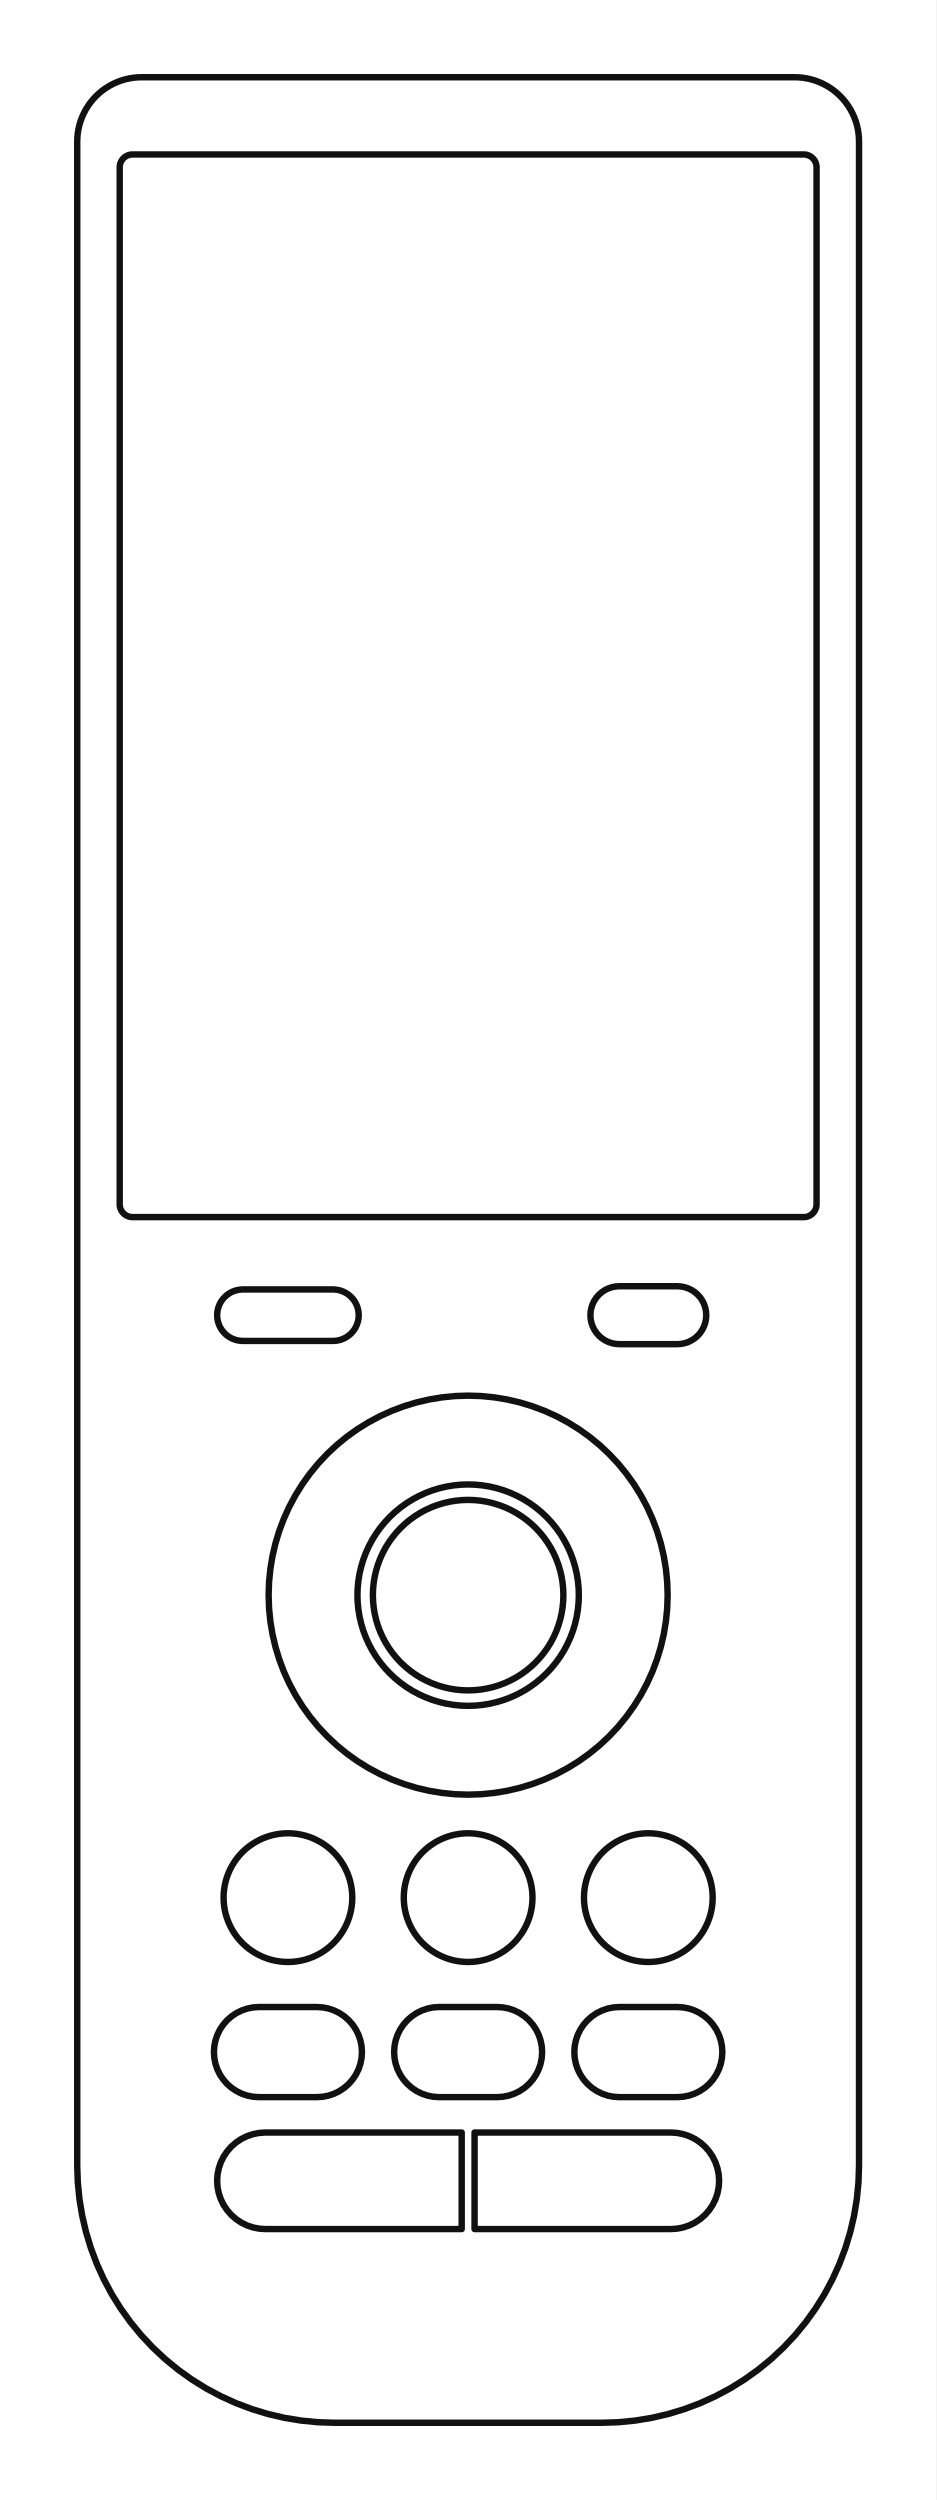
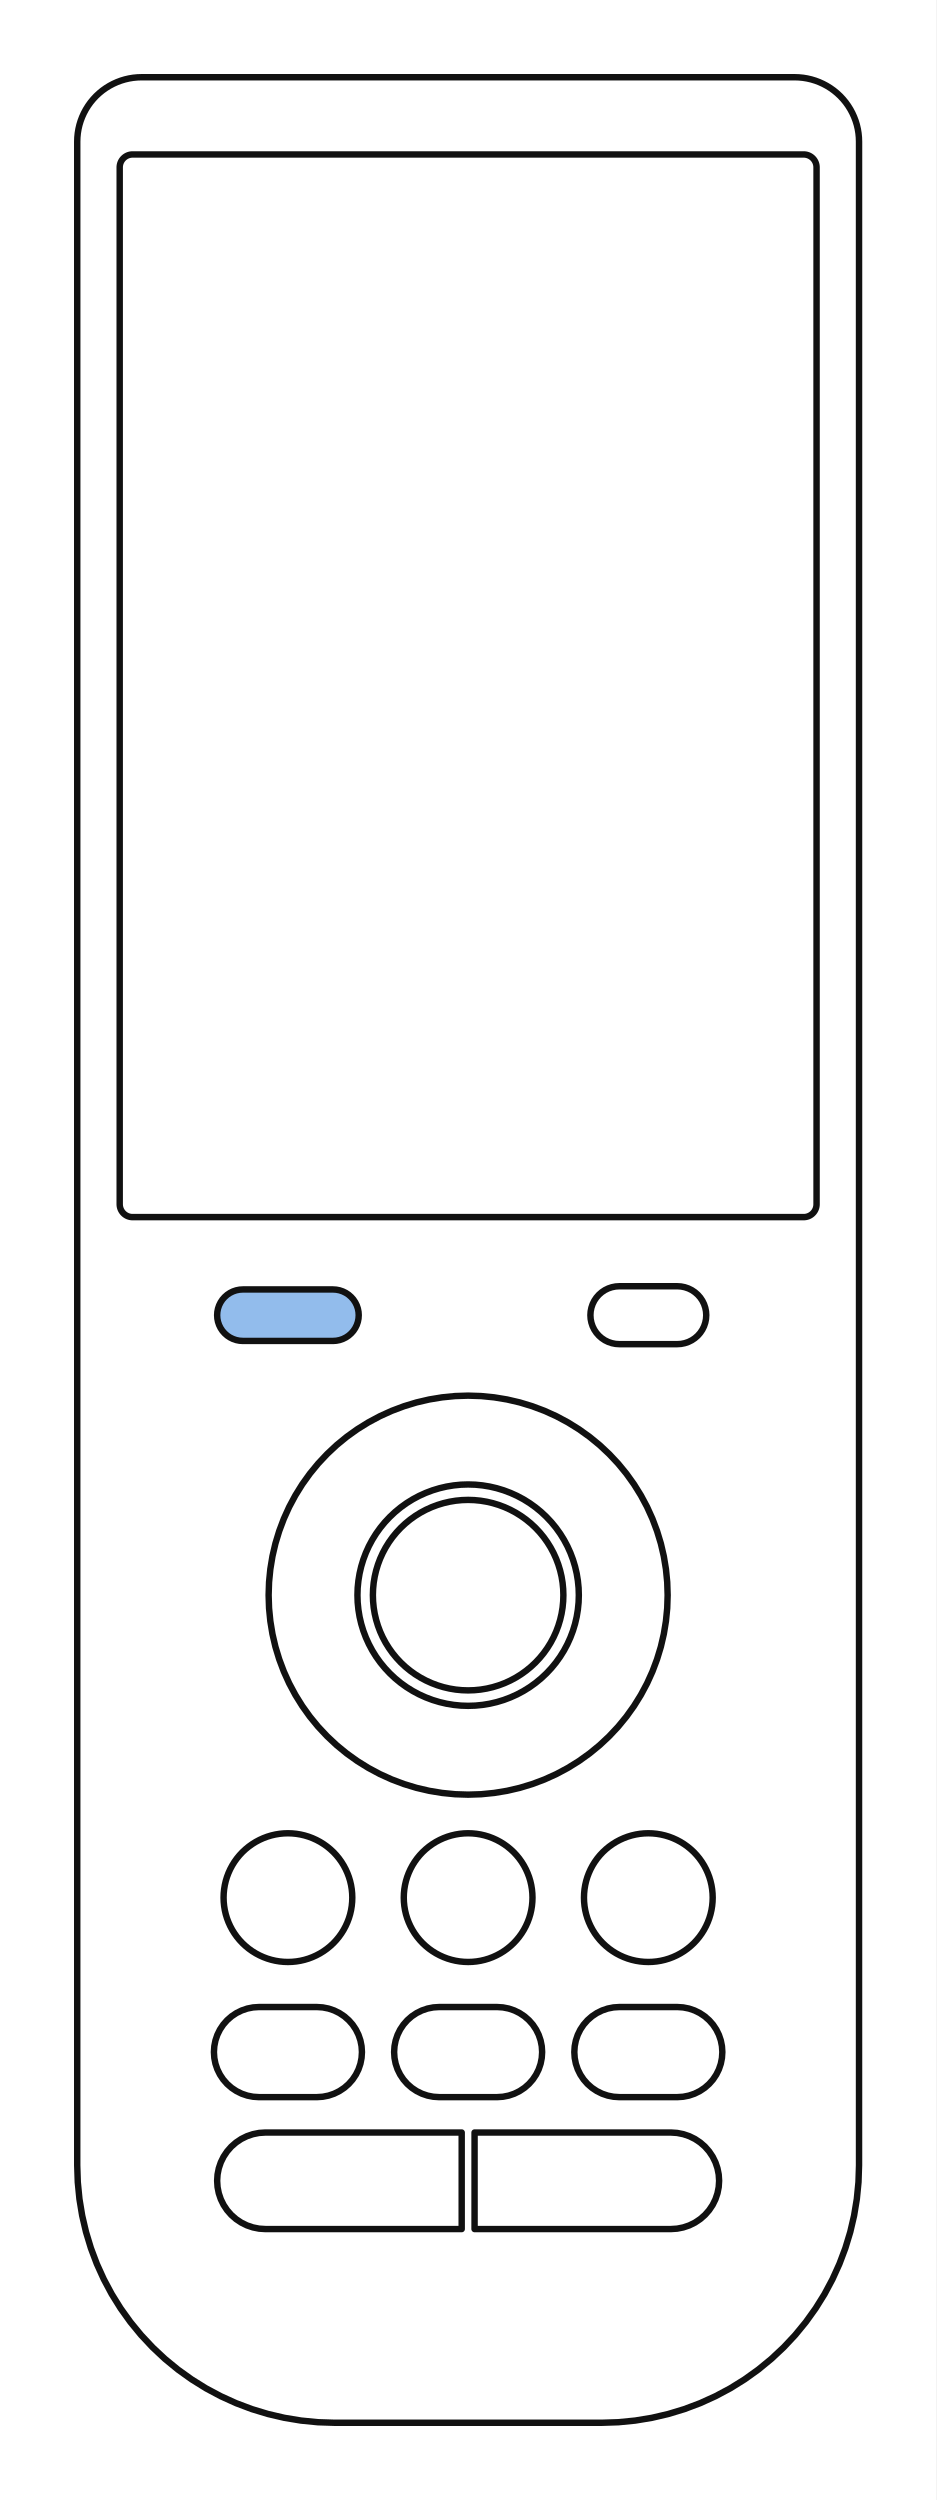
<svg xmlns="http://www.w3.org/2000/svg" width="72.74mm" height="194.23mm" viewBox="0 0 72.740 194.230">
  <rect width="100%" height="100%" fill="#ffffff" />
+   <path d="M 25.870,100.180 L 26.131,100.197 L 26.388,100.248 L 26.635,100.332 L 26.870,100.448 L 27.088,100.593 L 27.284,100.766 L 27.457,100.962 L 27.602,101.180 L 27.718,101.415 L 27.802,101.662 L 27.853,101.919 L 27.870,102.180 L 27.853,102.441 L 27.802,102.698 L 27.718,102.945 L 27.602,103.180 L 27.457,103.398 L 27.284,103.594 L 27.088,103.767 L 26.870,103.912 L 26.635,104.028 L 26.388,104.112 L 26.131,104.163 L 25.870,104.180 L 18.870,104.180 L 18.609,104.163 L 18.352,104.112 L 18.105,104.028 L 17.870,103.912 L 17.652,103.767 L 17.456,103.594 L 17.283,103.398 L 17.138,103.180 L 17.022,102.945 L 16.938,102.698 L 16.887,102.441 L 16.870,102.180 L 16.887,101.919 L 16.938,101.662 L 17.022,101.415 L 17.138,101.180 L 17.283,100.962 L 17.456,100.766 L 17.652,100.593 L 17.870,100.448 L 18.105,100.332 L 18.352,100.248 L 18.609,100.197 L 18.870,100.180 Z" fill="#4a8fe0" fill-opacity="0.6" fill-rule="evenodd" />
  <path d="M 61.740,6.000 L 62.067,6.011 L 62.393,6.043 L 62.715,6.096 L 63.034,6.170 L 63.347,6.265 L 63.653,6.381 L 63.951,6.516 L 64.240,6.670 L 64.518,6.843 L 64.784,7.033 L 65.037,7.241 L 65.276,7.464 L 65.499,7.703 L 65.707,7.956 L 65.897,8.222 L 66.070,8.500 L 66.224,8.789 L 66.359,9.087 L 66.475,9.393 L 66.570,9.706 L 66.644,10.025 L 66.697,10.347 L 66.729,10.673 L 66.740,11.000 L 66.740,168.230 L 66.697,169.538 L 66.569,170.841 L 66.356,172.132 L 66.059,173.406 L 65.679,174.659 L 65.218,175.884 L 64.677,177.076 L 64.061,178.230 L 63.369,179.341 L 62.607,180.405 L 61.777,181.417 L 60.882,182.372 L 59.927,183.267 L 58.915,184.097 L 57.851,184.859 L 56.740,185.551 L 55.586,186.167 L 54.394,186.708 L 53.169,187.169 L 51.916,187.549 L 50.642,187.846 L 49.351,188.059 L 48.048,188.187 L 46.740,188.230 L 26.000,188.230 L 24.692,188.187 L 23.389,188.059 L 22.098,187.846 L 20.824,187.549 L 19.571,187.169 L 18.346,186.708 L 17.154,186.167 L 16.000,185.551 L 14.889,184.859 L 13.825,184.097 L 12.813,183.267 L 11.858,182.372 L 10.963,181.417 L 10.133,180.405 L 9.371,179.341 L 8.679,178.230 L 8.063,177.076 L 7.522,175.884 L 7.061,174.659 L 6.681,173.406 L 6.384,172.132 L 6.171,170.841 L 6.043,169.538 L 6.000,168.230 L 6.000,11.000 L 6.011,10.673 L 6.043,10.347 L 6.096,10.025 L 6.170,9.706 L 6.265,9.393 L 6.381,9.087 L 6.516,8.789 L 6.670,8.500 L 6.843,8.222 L 7.033,7.956 L 7.241,7.703 L 7.464,7.464 L 7.703,7.241 L 7.956,7.033 L 8.222,6.843 L 8.500,6.670 L 8.789,6.516 L 9.087,6.381 L 9.393,6.265 L 9.706,6.170 L 10.025,6.096 L 10.347,6.043 L 10.673,6.011 L 11.000,6.000 Z" fill="none" stroke="#111111" stroke-width="0.5" stroke-linejoin="round" stroke-linecap="round" />
  <path d="M 62.440,12.000 L 62.505,12.002 L 62.571,12.009 L 62.635,12.019 L 62.699,12.034 L 62.761,12.053 L 62.823,12.076 L 62.882,12.103 L 62.940,12.134 L 62.996,12.169 L 63.049,12.207 L 63.099,12.248 L 63.147,12.293 L 63.192,12.341 L 63.233,12.391 L 63.271,12.444 L 63.306,12.500 L 63.337,12.558 L 63.364,12.617 L 63.387,12.679 L 63.406,12.741 L 63.421,12.805 L 63.431,12.869 L 63.438,12.935 L 63.440,13.000 L 63.440,93.560 L 63.438,93.625 L 63.431,93.691 L 63.421,93.755 L 63.406,93.819 L 63.387,93.881 L 63.364,93.943 L 63.337,94.002 L 63.306,94.060 L 63.271,94.116 L 63.233,94.169 L 63.192,94.219 L 63.147,94.267 L 63.099,94.312 L 63.049,94.353 L 62.996,94.391 L 62.940,94.426 L 62.882,94.457 L 62.823,94.484 L 62.761,94.507 L 62.699,94.526 L 62.635,94.541 L 62.571,94.551 L 62.505,94.558 L 62.440,94.560 L 10.300,94.560 L 10.235,94.558 L 10.169,94.551 L 10.105,94.541 L 10.041,94.526 L 9.979,94.507 L 9.917,94.484 L 9.858,94.457 L 9.800,94.426 L 9.744,94.391 L 9.691,94.353 L 9.641,94.312 L 9.593,94.267 L 9.548,94.219 L 9.507,94.169 L 9.469,94.116 L 9.434,94.060 L 9.403,94.002 L 9.376,93.943 L 9.353,93.881 L 9.334,93.819 L 9.319,93.755 L 9.309,93.691 L 9.302,93.625 L 9.300,93.560 L 9.300,13.000 L 9.302,12.935 L 9.309,12.869 L 9.319,12.805 L 9.334,12.741 L 9.353,12.679 L 9.376,12.617 L 9.403,12.558 L 9.434,12.500 L 9.469,12.444 L 9.507,12.391 L 9.548,12.341 L 9.593,12.293 L 9.641,12.248 L 9.691,12.207 L 9.744,12.169 L 9.800,12.134 L 9.858,12.103 L 9.917,12.076 L 9.979,12.053 L 10.041,12.034 L 10.105,12.019 L 10.169,12.009 L 10.235,12.002 L 10.300,12.000 Z" fill="none" stroke="#111111" stroke-width="0.5" stroke-linejoin="round" stroke-linecap="round" />
  <path d="M 52.620,99.930 L 52.914,99.949 L 53.202,100.007 L 53.481,100.101 L 53.745,100.231 L 53.990,100.395 L 54.211,100.589 L 54.405,100.810 L 54.569,101.055 L 54.699,101.319 L 54.793,101.598 L 54.851,101.886 L 54.870,102.180 L 54.851,102.474 L 54.793,102.762 L 54.699,103.041 L 54.569,103.305 L 54.405,103.550 L 54.211,103.771 L 53.990,103.965 L 53.745,104.129 L 53.481,104.259 L 53.202,104.353 L 52.914,104.411 L 52.620,104.430 L 48.120,104.430 L 47.826,104.411 L 47.538,104.353 L 47.259,104.259 L 46.995,104.129 L 46.750,103.965 L 46.529,103.771 L 46.335,103.550 L 46.171,103.305 L 46.041,103.041 L 45.947,102.762 L 45.889,102.474 L 45.870,102.180 L 45.889,101.886 L 45.947,101.598 L 46.041,101.319 L 46.171,101.055 L 46.335,100.810 L 46.529,100.589 L 46.750,100.395 L 46.995,100.231 L 47.259,100.101 L 47.538,100.007 L 47.826,99.949 L 48.120,99.930 Z" fill="none" stroke="#111111" stroke-width="0.5" stroke-linejoin="round" stroke-linecap="round" />
  <path d="M 25.870,100.180 L 26.131,100.197 L 26.388,100.248 L 26.635,100.332 L 26.870,100.448 L 27.088,100.593 L 27.284,100.766 L 27.457,100.962 L 27.602,101.180 L 27.718,101.415 L 27.802,101.662 L 27.853,101.919 L 27.870,102.180 L 27.853,102.441 L 27.802,102.698 L 27.718,102.945 L 27.602,103.180 L 27.457,103.398 L 27.284,103.594 L 27.088,103.767 L 26.870,103.912 L 26.635,104.028 L 26.388,104.112 L 26.131,104.163 L 25.870,104.180 L 18.870,104.180 L 18.609,104.163 L 18.352,104.112 L 18.105,104.028 L 17.870,103.912 L 17.652,103.767 L 17.456,103.594 L 17.283,103.398 L 17.138,103.180 L 17.022,102.945 L 16.938,102.698 L 16.887,102.441 L 16.870,102.180 L 16.887,101.919 L 16.938,101.662 L 17.022,101.415 L 17.138,101.180 L 17.283,100.962 L 17.456,100.766 L 17.652,100.593 L 17.870,100.448 L 18.105,100.332 L 18.352,100.248 L 18.609,100.197 L 18.870,100.180 Z" fill="none" stroke="#111111" stroke-width="0.5" stroke-linejoin="round" stroke-linecap="round" />
  <path d="M 51.870,123.930 L 51.837,124.944 L 51.737,125.953 L 51.572,126.954 L 51.342,127.942 L 51.047,128.912 L 50.690,129.862 L 50.272,130.785 L 49.793,131.680 L 49.258,132.541 L 48.667,133.366 L 48.024,134.150 L 47.330,134.890 L 46.590,135.584 L 45.806,136.227 L 44.981,136.818 L 44.120,137.353 L 43.225,137.832 L 42.302,138.250 L 41.352,138.607 L 40.382,138.902 L 39.394,139.132 L 38.393,139.297 L 37.384,139.397 L 36.370,139.430 L 35.356,139.397 L 34.347,139.297 L 33.346,139.132 L 32.358,138.902 L 31.388,138.607 L 30.438,138.250 L 29.515,137.832 L 28.620,137.353 L 27.759,136.818 L 26.934,136.227 L 26.150,135.584 L 25.410,134.890 L 24.716,134.150 L 24.073,133.366 L 23.482,132.541 L 22.947,131.680 L 22.468,130.785 L 22.050,129.862 L 21.693,128.912 L 21.398,127.942 L 21.168,126.954 L 21.003,125.953 L 20.903,124.944 L 20.870,123.930 L 20.903,122.916 L 21.003,121.907 L 21.168,120.906 L 21.398,119.918 L 21.693,118.948 L 22.050,117.998 L 22.468,117.075 L 22.947,116.180 L 23.482,115.319 L 24.073,114.494 L 24.716,113.710 L 25.410,112.970 L 26.150,112.276 L 26.934,111.633 L 27.759,111.042 L 28.620,110.507 L 29.515,110.028 L 30.438,109.610 L 31.388,109.253 L 32.358,108.958 L 33.346,108.728 L 34.347,108.563 L 35.356,108.463 L 36.370,108.430 L 37.384,108.463 L 38.393,108.563 L 39.394,108.728 L 40.382,108.958 L 41.352,109.253 L 42.302,109.610 L 43.225,110.028 L 44.120,110.507 L 44.981,111.042 L 45.806,111.633 L 46.590,112.276 L 47.330,112.970 L 48.024,113.710 L 48.667,114.494 L 49.258,115.319 L 49.793,116.180 L 50.272,117.075 L 50.690,117.998 L 51.047,118.948 L 51.342,119.918 L 51.572,120.906 L 51.737,121.907 L 51.837,122.916 Z" fill="none" stroke="#111111" stroke-width="0.5" stroke-linejoin="round" stroke-linecap="round" />
  <path d="M 44.970,123.930 L 44.952,124.492 L 44.896,125.053 L 44.805,125.608 L 44.677,126.156 L 44.514,126.694 L 44.315,127.221 L 44.083,127.734 L 43.818,128.230 L 43.521,128.708 L 43.193,129.165 L 42.836,129.600 L 42.451,130.011 L 42.040,130.396 L 41.605,130.753 L 41.148,131.081 L 40.670,131.378 L 40.174,131.643 L 39.661,131.875 L 39.134,132.074 L 38.596,132.237 L 38.048,132.365 L 37.493,132.456 L 36.932,132.512 L 36.370,132.530 L 35.808,132.512 L 35.247,132.456 L 34.692,132.365 L 34.144,132.237 L 33.606,132.074 L 33.079,131.875 L 32.566,131.643 L 32.070,131.378 L 31.592,131.081 L 31.135,130.753 L 30.700,130.396 L 30.289,130.011 L 29.904,129.600 L 29.547,129.165 L 29.219,128.708 L 28.922,128.230 L 28.657,127.734 L 28.425,127.221 L 28.226,126.694 L 28.063,126.156 L 27.935,125.608 L 27.844,125.053 L 27.788,124.492 L 27.770,123.930 L 27.788,123.368 L 27.844,122.807 L 27.935,122.252 L 28.063,121.704 L 28.226,121.166 L 28.425,120.639 L 28.657,120.126 L 28.922,119.630 L 29.219,119.152 L 29.547,118.695 L 29.904,118.260 L 30.289,117.849 L 30.700,117.464 L 31.135,117.107 L 31.592,116.779 L 32.070,116.482 L 32.566,116.217 L 33.079,115.985 L 33.606,115.786 L 34.144,115.623 L 34.692,115.495 L 35.247,115.404 L 35.808,115.348 L 36.370,115.330 L 36.932,115.348 L 37.493,115.404 L 38.048,115.495 L 38.596,115.623 L 39.134,115.786 L 39.661,115.985 L 40.174,116.217 L 40.670,116.482 L 41.148,116.779 L 41.605,117.107 L 42.040,117.464 L 42.451,117.849 L 42.836,118.260 L 43.193,118.695 L 43.521,119.152 L 43.818,119.630 L 44.083,120.126 L 44.315,120.639 L 44.514,121.166 L 44.677,121.704 L 44.805,122.252 L 44.896,122.807 L 44.952,123.368 Z" fill="none" stroke="#111111" stroke-width="0.5" stroke-linejoin="round" stroke-linecap="round" />
  <path d="M 43.770,123.930 L 43.754,124.414 L 43.707,124.896 L 43.628,125.374 L 43.518,125.845 L 43.377,126.309 L 43.207,126.762 L 43.007,127.203 L 42.779,127.630 L 42.523,128.041 L 42.241,128.435 L 41.934,128.809 L 41.603,129.163 L 41.249,129.494 L 40.875,129.801 L 40.481,130.083 L 40.070,130.339 L 39.643,130.567 L 39.202,130.767 L 38.749,130.937 L 38.285,131.078 L 37.814,131.188 L 37.336,131.267 L 36.854,131.314 L 36.370,131.330 L 35.886,131.314 L 35.404,131.267 L 34.926,131.188 L 34.455,131.078 L 33.991,130.937 L 33.538,130.767 L 33.097,130.567 L 32.670,130.339 L 32.259,130.083 L 31.865,129.801 L 31.491,129.494 L 31.137,129.163 L 30.806,128.809 L 30.499,128.435 L 30.217,128.041 L 29.961,127.630 L 29.733,127.203 L 29.533,126.762 L 29.363,126.309 L 29.222,125.845 L 29.112,125.374 L 29.033,124.896 L 28.986,124.414 L 28.970,123.930 L 28.986,123.446 L 29.033,122.964 L 29.112,122.486 L 29.222,122.015 L 29.363,121.551 L 29.533,121.098 L 29.733,120.657 L 29.961,120.230 L 30.217,119.819 L 30.499,119.425 L 30.806,119.051 L 31.137,118.697 L 31.491,118.366 L 31.865,118.059 L 32.259,117.777 L 32.670,117.521 L 33.097,117.293 L 33.538,117.093 L 33.991,116.923 L 34.455,116.782 L 34.926,116.672 L 35.404,116.593 L 35.886,116.546 L 36.370,116.530 L 36.854,116.546 L 37.336,116.593 L 37.814,116.672 L 38.285,116.782 L 38.749,116.923 L 39.202,117.093 L 39.643,117.293 L 40.070,117.521 L 40.481,117.777 L 40.875,118.059 L 41.249,118.366 L 41.603,118.697 L 41.934,119.051 L 42.241,119.425 L 42.523,119.819 L 42.779,120.230 L 43.007,120.657 L 43.207,121.098 L 43.377,121.551 L 43.518,122.015 L 43.628,122.486 L 43.707,122.964 L 43.754,123.446 Z" fill="none" stroke="#111111" stroke-width="0.5" stroke-linejoin="round" stroke-linecap="round" />
  <path d="M 55.370,147.430 L 55.359,147.757 L 55.327,148.083 L 55.274,148.405 L 55.200,148.724 L 55.105,149.037 L 54.989,149.343 L 54.854,149.641 L 54.700,149.930 L 54.527,150.208 L 54.337,150.474 L 54.129,150.727 L 53.906,150.966 L 53.667,151.189 L 53.414,151.397 L 53.148,151.587 L 52.870,151.760 L 52.581,151.914 L 52.283,152.049 L 51.977,152.165 L 51.664,152.260 L 51.345,152.334 L 51.023,152.387 L 50.697,152.419 L 50.370,152.430 L 50.043,152.419 L 49.717,152.387 L 49.395,152.334 L 49.076,152.260 L 48.763,152.165 L 48.457,152.049 L 48.159,151.914 L 47.870,151.760 L 47.592,151.587 L 47.326,151.397 L 47.073,151.189 L 46.834,150.966 L 46.611,150.727 L 46.403,150.474 L 46.213,150.208 L 46.040,149.930 L 45.886,149.641 L 45.751,149.343 L 45.635,149.037 L 45.540,148.724 L 45.466,148.405 L 45.413,148.083 L 45.381,147.757 L 45.370,147.430 L 45.381,147.103 L 45.413,146.777 L 45.466,146.455 L 45.540,146.136 L 45.635,145.823 L 45.751,145.517 L 45.886,145.219 L 46.040,144.930 L 46.213,144.652 L 46.403,144.386 L 46.611,144.133 L 46.834,143.894 L 47.073,143.671 L 47.326,143.463 L 47.592,143.273 L 47.870,143.100 L 48.159,142.946 L 48.457,142.811 L 48.763,142.695 L 49.076,142.600 L 49.395,142.526 L 49.717,142.473 L 50.043,142.441 L 50.370,142.430 L 50.697,142.441 L 51.023,142.473 L 51.345,142.526 L 51.664,142.600 L 51.977,142.695 L 52.283,142.811 L 52.581,142.946 L 52.870,143.100 L 53.148,143.273 L 53.414,143.463 L 53.667,143.671 L 53.906,143.894 L 54.129,144.133 L 54.337,144.386 L 54.527,144.652 L 54.700,144.930 L 54.854,145.219 L 54.989,145.517 L 55.105,145.823 L 55.200,146.136 L 55.274,146.455 L 55.327,146.777 L 55.359,147.103 Z" fill="none" stroke="#111111" stroke-width="0.5" stroke-linejoin="round" stroke-linecap="round" />
  <path d="M 41.370,147.430 L 41.359,147.757 L 41.327,148.083 L 41.274,148.405 L 41.200,148.724 L 41.105,149.037 L 40.989,149.343 L 40.854,149.641 L 40.700,149.930 L 40.527,150.208 L 40.337,150.474 L 40.129,150.727 L 39.906,150.966 L 39.667,151.189 L 39.414,151.397 L 39.148,151.587 L 38.870,151.760 L 38.581,151.914 L 38.283,152.049 L 37.977,152.165 L 37.664,152.260 L 37.345,152.334 L 37.023,152.387 L 36.697,152.419 L 36.370,152.430 L 36.043,152.419 L 35.717,152.387 L 35.395,152.334 L 35.076,152.260 L 34.763,152.165 L 34.457,152.049 L 34.159,151.914 L 33.870,151.760 L 33.592,151.587 L 33.326,151.397 L 33.073,151.189 L 32.834,150.966 L 32.611,150.727 L 32.403,150.474 L 32.213,150.208 L 32.040,149.930 L 31.886,149.641 L 31.751,149.343 L 31.635,149.037 L 31.540,148.724 L 31.466,148.405 L 31.413,148.083 L 31.381,147.757 L 31.370,147.430 L 31.381,147.103 L 31.413,146.777 L 31.466,146.455 L 31.540,146.136 L 31.635,145.823 L 31.751,145.517 L 31.886,145.219 L 32.040,144.930 L 32.213,144.652 L 32.403,144.386 L 32.611,144.133 L 32.834,143.894 L 33.073,143.671 L 33.326,143.463 L 33.592,143.273 L 33.870,143.100 L 34.159,142.946 L 34.457,142.811 L 34.763,142.695 L 35.076,142.600 L 35.395,142.526 L 35.717,142.473 L 36.043,142.441 L 36.370,142.430 L 36.697,142.441 L 37.023,142.473 L 37.345,142.526 L 37.664,142.600 L 37.977,142.695 L 38.283,142.811 L 38.581,142.946 L 38.870,143.100 L 39.148,143.273 L 39.414,143.463 L 39.667,143.671 L 39.906,143.894 L 40.129,144.133 L 40.337,144.386 L 40.527,144.652 L 40.700,144.930 L 40.854,145.219 L 40.989,145.517 L 41.105,145.823 L 41.200,146.136 L 41.274,146.455 L 41.327,146.777 L 41.359,147.103 Z" fill="none" stroke="#111111" stroke-width="0.5" stroke-linejoin="round" stroke-linecap="round" />
  <path d="M 27.370,147.430 L 27.359,147.757 L 27.327,148.083 L 27.274,148.405 L 27.200,148.724 L 27.105,149.037 L 26.989,149.343 L 26.854,149.641 L 26.700,149.930 L 26.527,150.208 L 26.337,150.474 L 26.129,150.727 L 25.906,150.966 L 25.667,151.189 L 25.414,151.397 L 25.148,151.587 L 24.870,151.760 L 24.581,151.914 L 24.283,152.049 L 23.977,152.165 L 23.664,152.260 L 23.345,152.334 L 23.023,152.387 L 22.697,152.419 L 22.370,152.430 L 22.043,152.419 L 21.717,152.387 L 21.395,152.334 L 21.076,152.260 L 20.763,152.165 L 20.457,152.049 L 20.159,151.914 L 19.870,151.760 L 19.592,151.587 L 19.326,151.397 L 19.073,151.189 L 18.834,150.966 L 18.611,150.727 L 18.403,150.474 L 18.213,150.208 L 18.040,149.930 L 17.886,149.641 L 17.751,149.343 L 17.635,149.037 L 17.540,148.724 L 17.466,148.405 L 17.413,148.083 L 17.381,147.757 L 17.370,147.430 L 17.381,147.103 L 17.413,146.777 L 17.466,146.455 L 17.540,146.136 L 17.635,145.823 L 17.751,145.517 L 17.886,145.219 L 18.040,144.930 L 18.213,144.652 L 18.403,144.386 L 18.611,144.133 L 18.834,143.894 L 19.073,143.671 L 19.326,143.463 L 19.592,143.273 L 19.870,143.100 L 20.159,142.946 L 20.457,142.811 L 20.763,142.695 L 21.076,142.600 L 21.395,142.526 L 21.717,142.473 L 22.043,142.441 L 22.370,142.430 L 22.697,142.441 L 23.023,142.473 L 23.345,142.526 L 23.664,142.600 L 23.977,142.695 L 24.283,142.811 L 24.581,142.946 L 24.870,143.100 L 25.148,143.273 L 25.414,143.463 L 25.667,143.671 L 25.906,143.894 L 26.129,144.133 L 26.337,144.386 L 26.527,144.652 L 26.700,144.930 L 26.854,145.219 L 26.989,145.517 L 27.105,145.823 L 27.200,146.136 L 27.274,146.455 L 27.327,146.777 L 27.359,147.103 Z" fill="none" stroke="#111111" stroke-width="0.5" stroke-linejoin="round" stroke-linecap="round" />
  <path d="M 52.620,155.930 L 53.077,155.960 L 53.526,156.049 L 53.959,156.196 L 54.370,156.399 L 54.751,156.653 L 55.095,156.955 L 55.397,157.299 L 55.651,157.680 L 55.854,158.091 L 56.001,158.524 L 56.090,158.973 L 56.120,159.430 L 56.090,159.887 L 56.001,160.336 L 55.854,160.769 L 55.651,161.180 L 55.397,161.561 L 55.095,161.905 L 54.751,162.207 L 54.370,162.461 L 53.959,162.664 L 53.526,162.811 L 53.077,162.900 L 52.620,162.930 L 48.120,162.930 L 47.663,162.900 L 47.214,162.811 L 46.781,162.664 L 46.370,162.461 L 45.989,162.207 L 45.645,161.905 L 45.343,161.561 L 45.089,161.180 L 44.886,160.769 L 44.739,160.336 L 44.650,159.887 L 44.620,159.430 L 44.650,158.973 L 44.739,158.524 L 44.886,158.091 L 45.089,157.680 L 45.343,157.299 L 45.645,156.955 L 45.989,156.653 L 46.370,156.399 L 46.781,156.196 L 47.214,156.049 L 47.663,155.960 L 48.120,155.930 Z" fill="none" stroke="#111111" stroke-width="0.5" stroke-linejoin="round" stroke-linecap="round" />
  <path d="M 38.620,155.930 L 39.077,155.960 L 39.526,156.049 L 39.959,156.196 L 40.370,156.399 L 40.751,156.653 L 41.095,156.955 L 41.397,157.299 L 41.651,157.680 L 41.854,158.091 L 42.001,158.524 L 42.090,158.973 L 42.120,159.430 L 42.090,159.887 L 42.001,160.336 L 41.854,160.769 L 41.651,161.180 L 41.397,161.561 L 41.095,161.905 L 40.751,162.207 L 40.370,162.461 L 39.959,162.664 L 39.526,162.811 L 39.077,162.900 L 38.620,162.930 L 34.120,162.930 L 33.663,162.900 L 33.214,162.811 L 32.781,162.664 L 32.370,162.461 L 31.989,162.207 L 31.645,161.905 L 31.343,161.561 L 31.089,161.180 L 30.886,160.769 L 30.739,160.336 L 30.650,159.887 L 30.620,159.430 L 30.650,158.973 L 30.739,158.524 L 30.886,158.091 L 31.089,157.680 L 31.343,157.299 L 31.645,156.955 L 31.989,156.653 L 32.370,156.399 L 32.781,156.196 L 33.214,156.049 L 33.663,155.960 L 34.120,155.930 Z" fill="none" stroke="#111111" stroke-width="0.5" stroke-linejoin="round" stroke-linecap="round" />
  <path d="M 24.620,155.930 L 25.077,155.960 L 25.526,156.049 L 25.959,156.196 L 26.370,156.399 L 26.751,156.653 L 27.095,156.955 L 27.397,157.299 L 27.651,157.680 L 27.854,158.091 L 28.001,158.524 L 28.090,158.973 L 28.120,159.430 L 28.090,159.887 L 28.001,160.336 L 27.854,160.769 L 27.651,161.180 L 27.397,161.561 L 27.095,161.905 L 26.751,162.207 L 26.370,162.461 L 25.959,162.664 L 25.526,162.811 L 25.077,162.900 L 24.620,162.930 L 20.120,162.930 L 19.663,162.900 L 19.214,162.811 L 18.781,162.664 L 18.370,162.461 L 17.989,162.207 L 17.645,161.905 L 17.343,161.561 L 17.089,161.180 L 16.886,160.769 L 16.739,160.336 L 16.650,159.887 L 16.620,159.430 L 16.650,158.973 L 16.739,158.524 L 16.886,158.091 L 17.089,157.680 L 17.343,157.299 L 17.645,156.955 L 17.989,156.653 L 18.370,156.399 L 18.781,156.196 L 19.214,156.049 L 19.663,155.960 L 20.120,155.930 Z" fill="none" stroke="#111111" stroke-width="0.5" stroke-linejoin="round" stroke-linecap="round" />
  <path d="M 52.120,165.680 L 52.609,165.712 L 53.091,165.808 L 53.555,165.965 L 53.995,166.182 L 54.403,166.455 L 54.772,166.778 L 55.095,167.147 L 55.368,167.555 L 55.585,167.995 L 55.742,168.459 L 55.838,168.941 L 55.870,169.430 L 55.838,169.919 L 55.742,170.401 L 55.585,170.865 L 55.368,171.305 L 55.095,171.713 L 54.772,172.082 L 54.403,172.405 L 53.995,172.678 L 53.555,172.895 L 53.091,173.052 L 52.609,173.148 L 52.120,173.180 L 36.870,173.180 L 36.870,165.680 Z" fill="none" stroke="#111111" stroke-width="0.5" stroke-linejoin="round" stroke-linecap="round" />
  <path d="M 20.620,173.180 L 20.131,173.148 L 19.649,173.052 L 19.185,172.895 L 18.745,172.678 L 18.337,172.405 L 17.968,172.082 L 17.645,171.713 L 17.372,171.305 L 17.155,170.865 L 16.998,170.401 L 16.902,169.919 L 16.870,169.430 L 16.902,168.941 L 16.998,168.459 L 17.155,167.995 L 17.372,167.555 L 17.645,167.147 L 17.968,166.778 L 18.337,166.455 L 18.745,166.182 L 19.185,165.965 L 19.649,165.808 L 20.131,165.712 L 20.620,165.680 L 35.870,165.680 L 35.870,173.180 Z" fill="none" stroke="#111111" stroke-width="0.5" stroke-linejoin="round" stroke-linecap="round" />
</svg>
